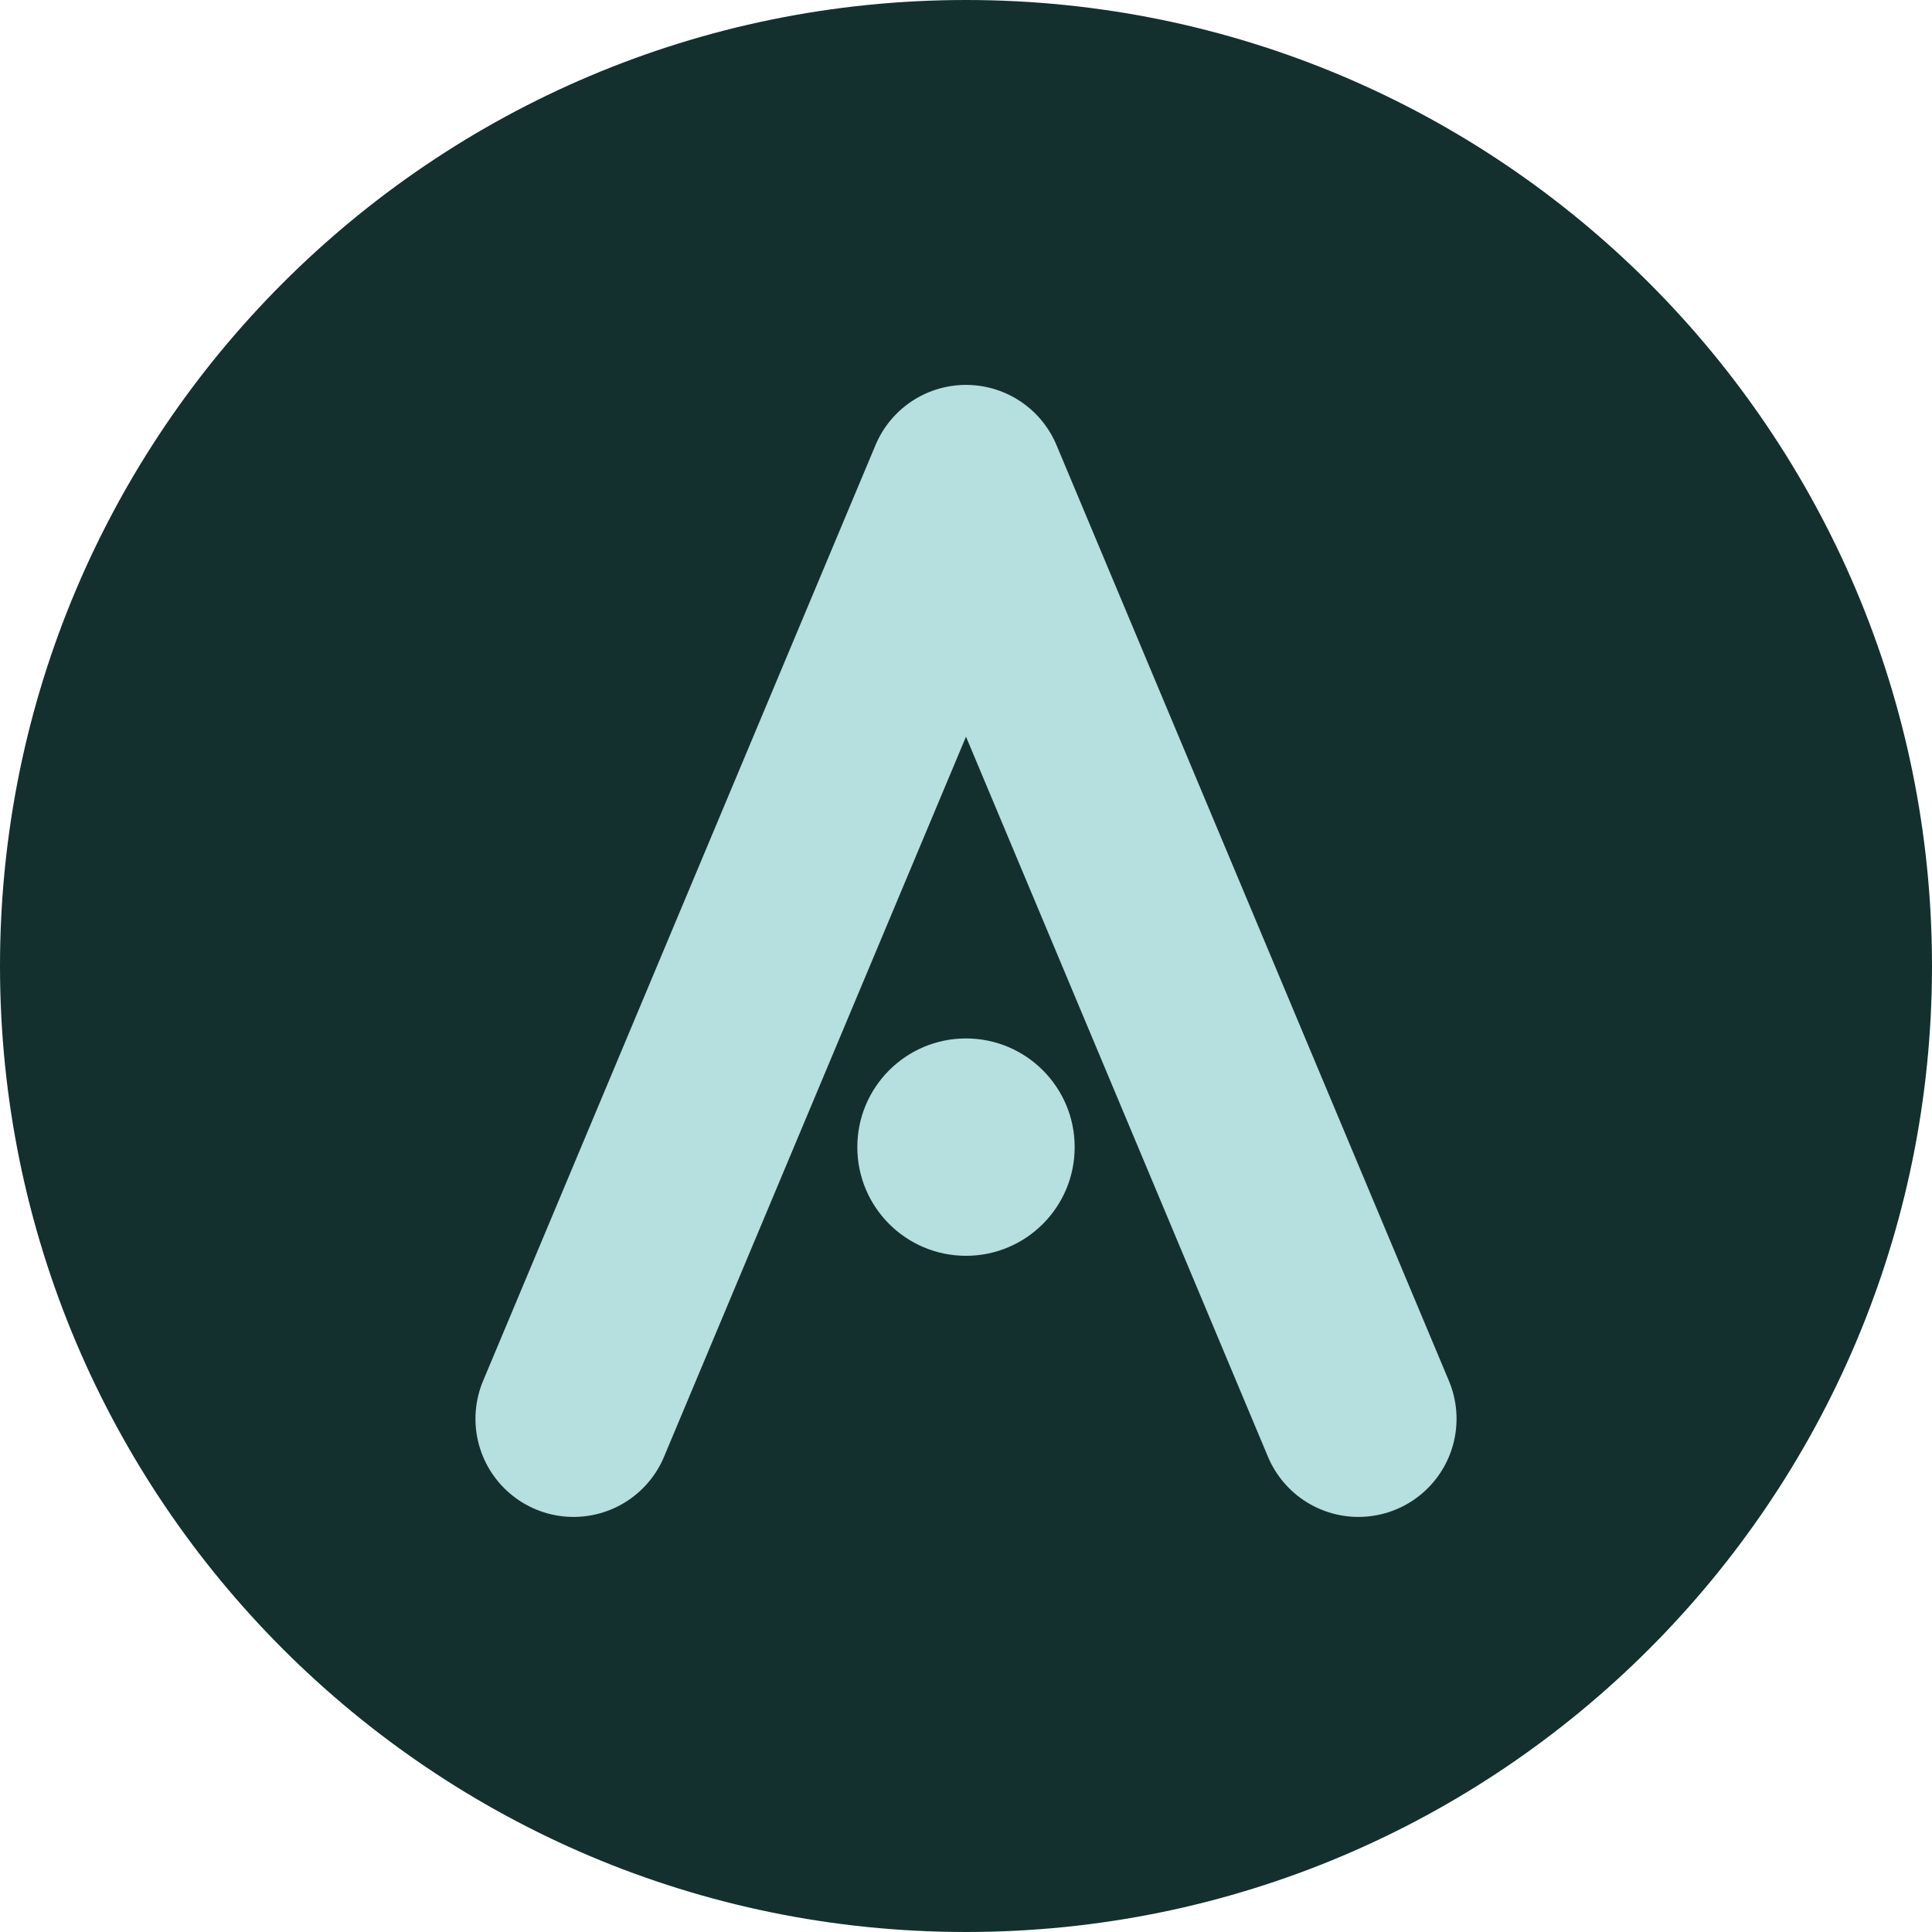
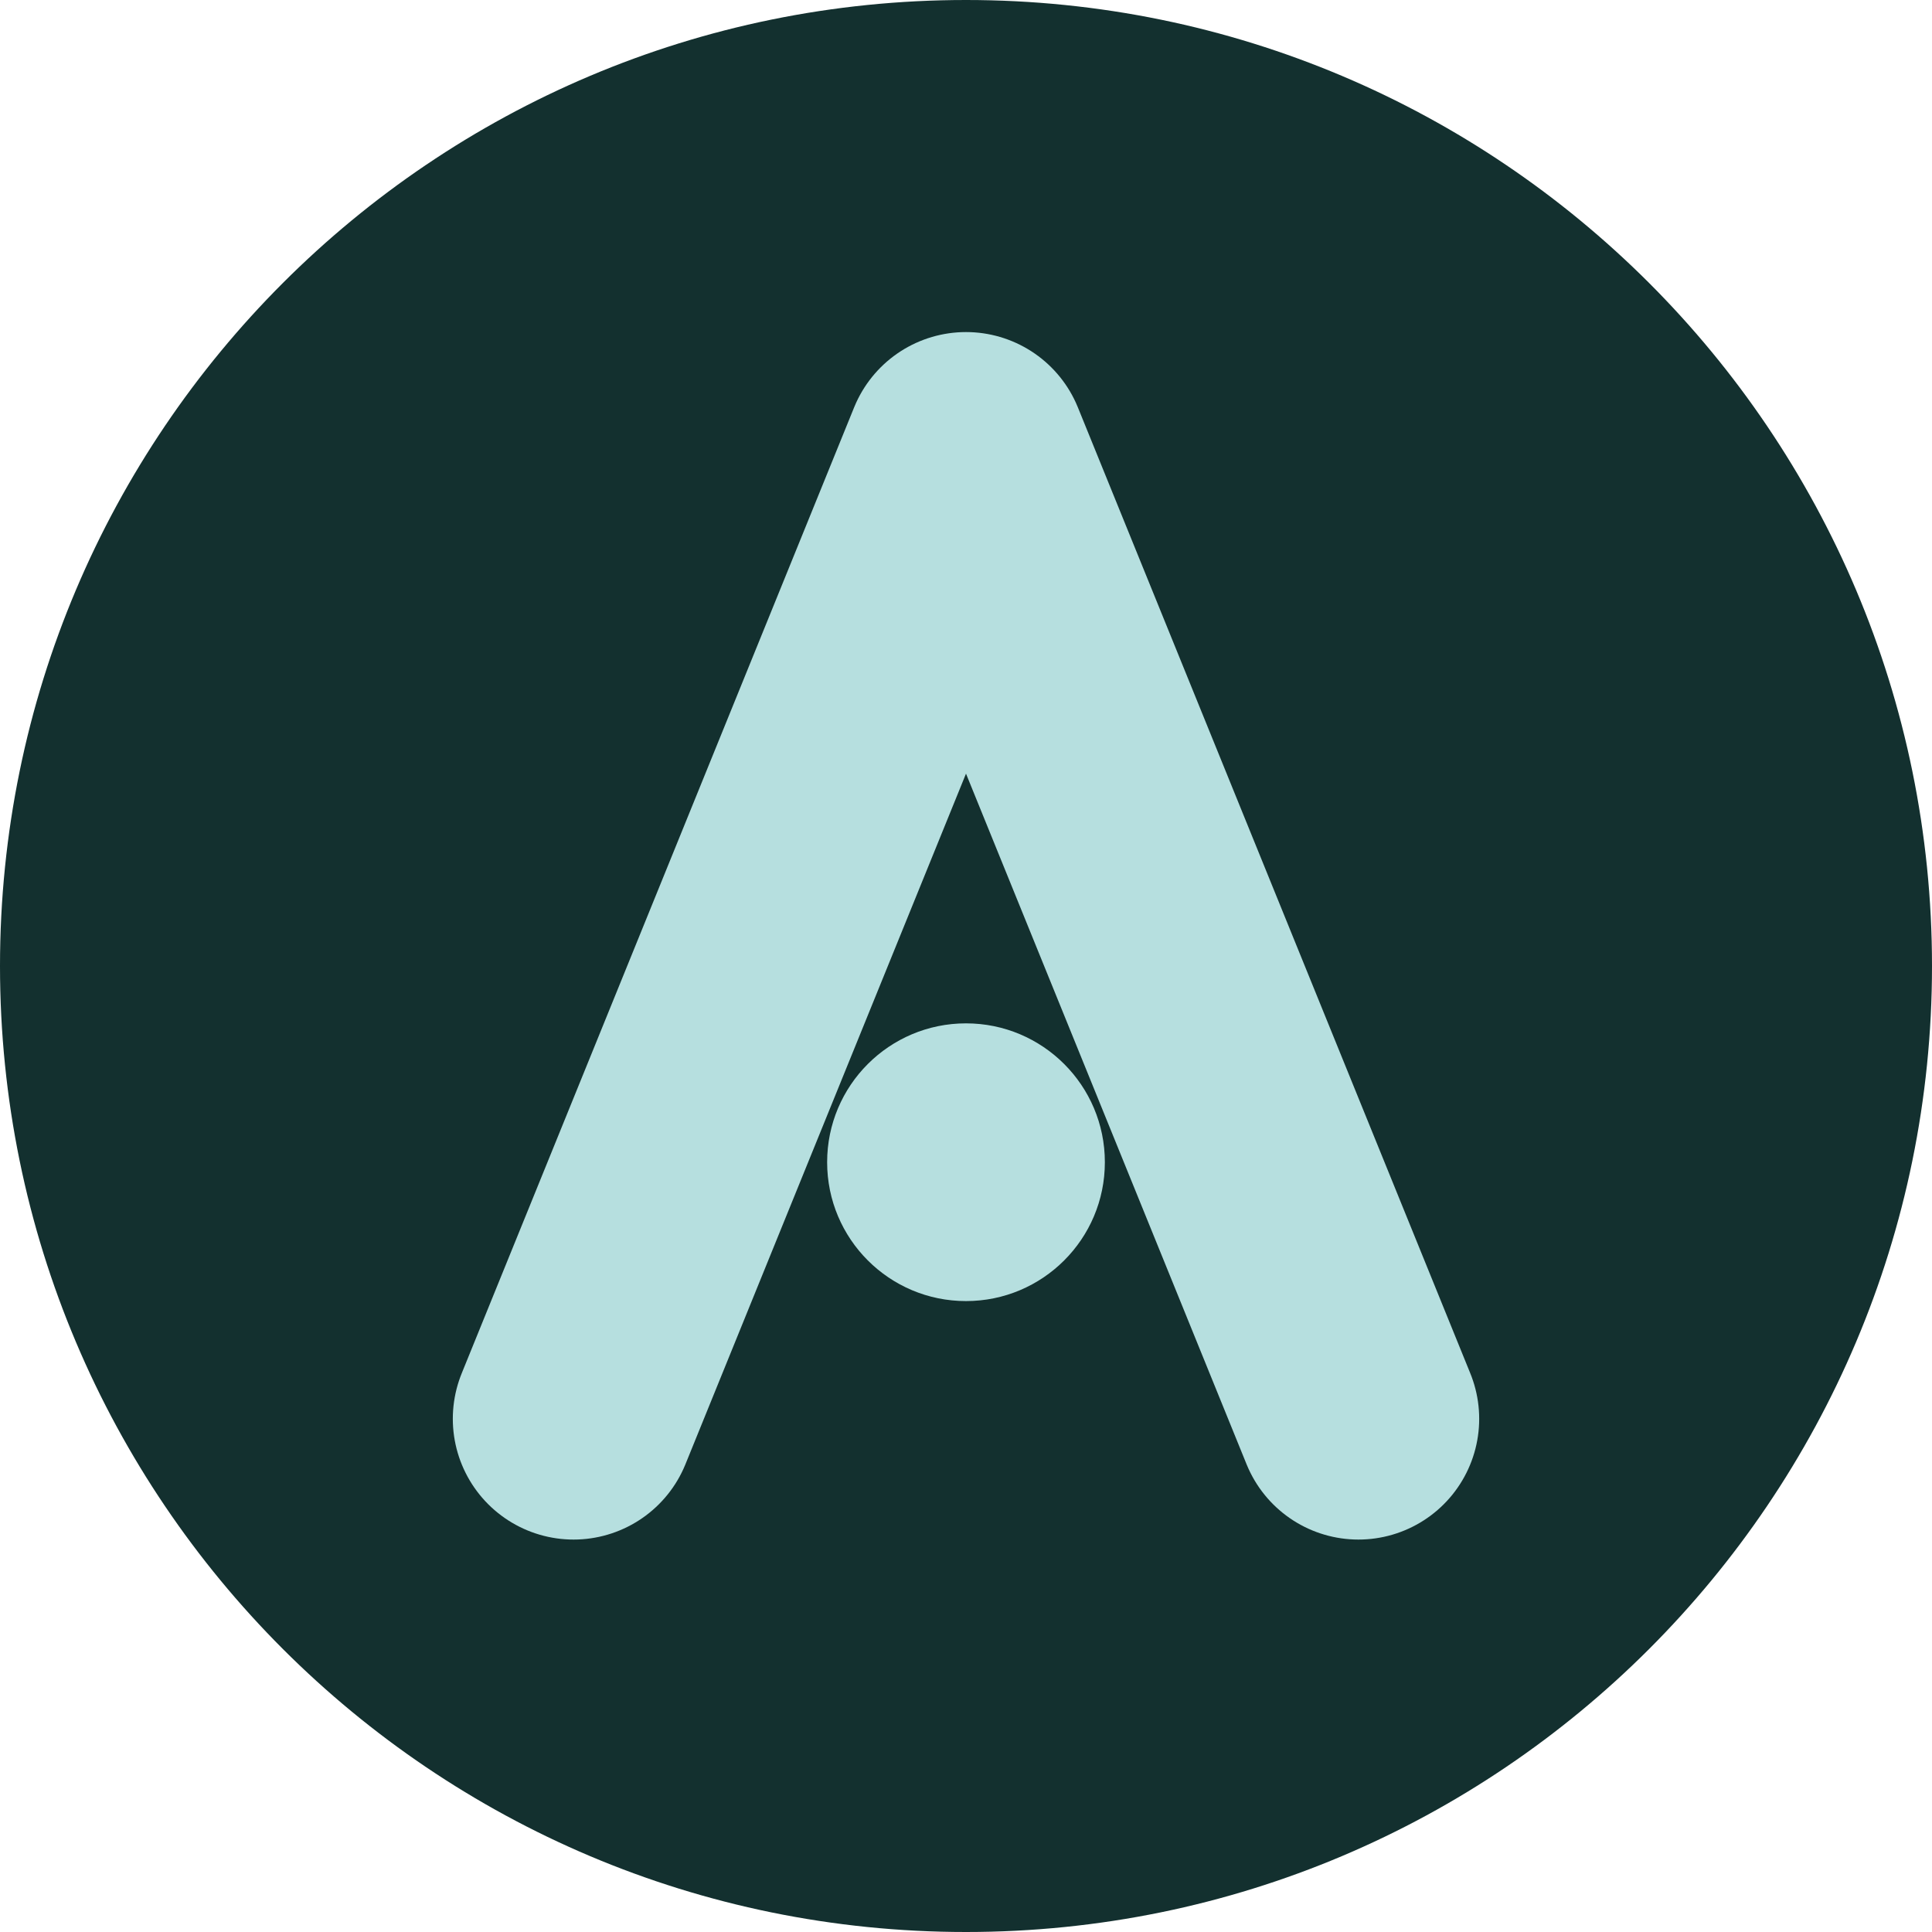
- <svg xmlns="http://www.w3.org/2000/svg" viewBox="0 0 64 64" role="img" aria-label="AzzB">
-   <circle cx="32" cy="32" r="32" fill="#13302f" />
-   <path d="M19 47 L32 16 L45 47" fill="none" stroke="#b6dfdf" stroke-linecap="round" stroke-linejoin="round" stroke-width="6.5" />
-   <circle cx="32" cy="38" r="3.6" fill="#b6dfdf" />
+ <svg xmlns="http://www.w3.org/2000/svg" viewBox="0 0 64 64">
+   <style>
+ 		.c { fill: #13302f } .g { stroke: #b6dfdf } .d { fill: #b6dfdf }
+ 		@media (prefers-color-scheme: dark) { .c { fill: #b6dfdf } .g { stroke: #13302f } .d { fill: #13302f } }
+ 	</style>
+   <circle class="c" cx="32" cy="32" r="32" />
+   <path class="g" d="M19 47 L32 15 L45 47" fill="none" stroke-width="8" stroke-linecap="round" stroke-linejoin="round" />
+   <circle class="d" cx="32" cy="38.5" r="4.6" />
</svg>
